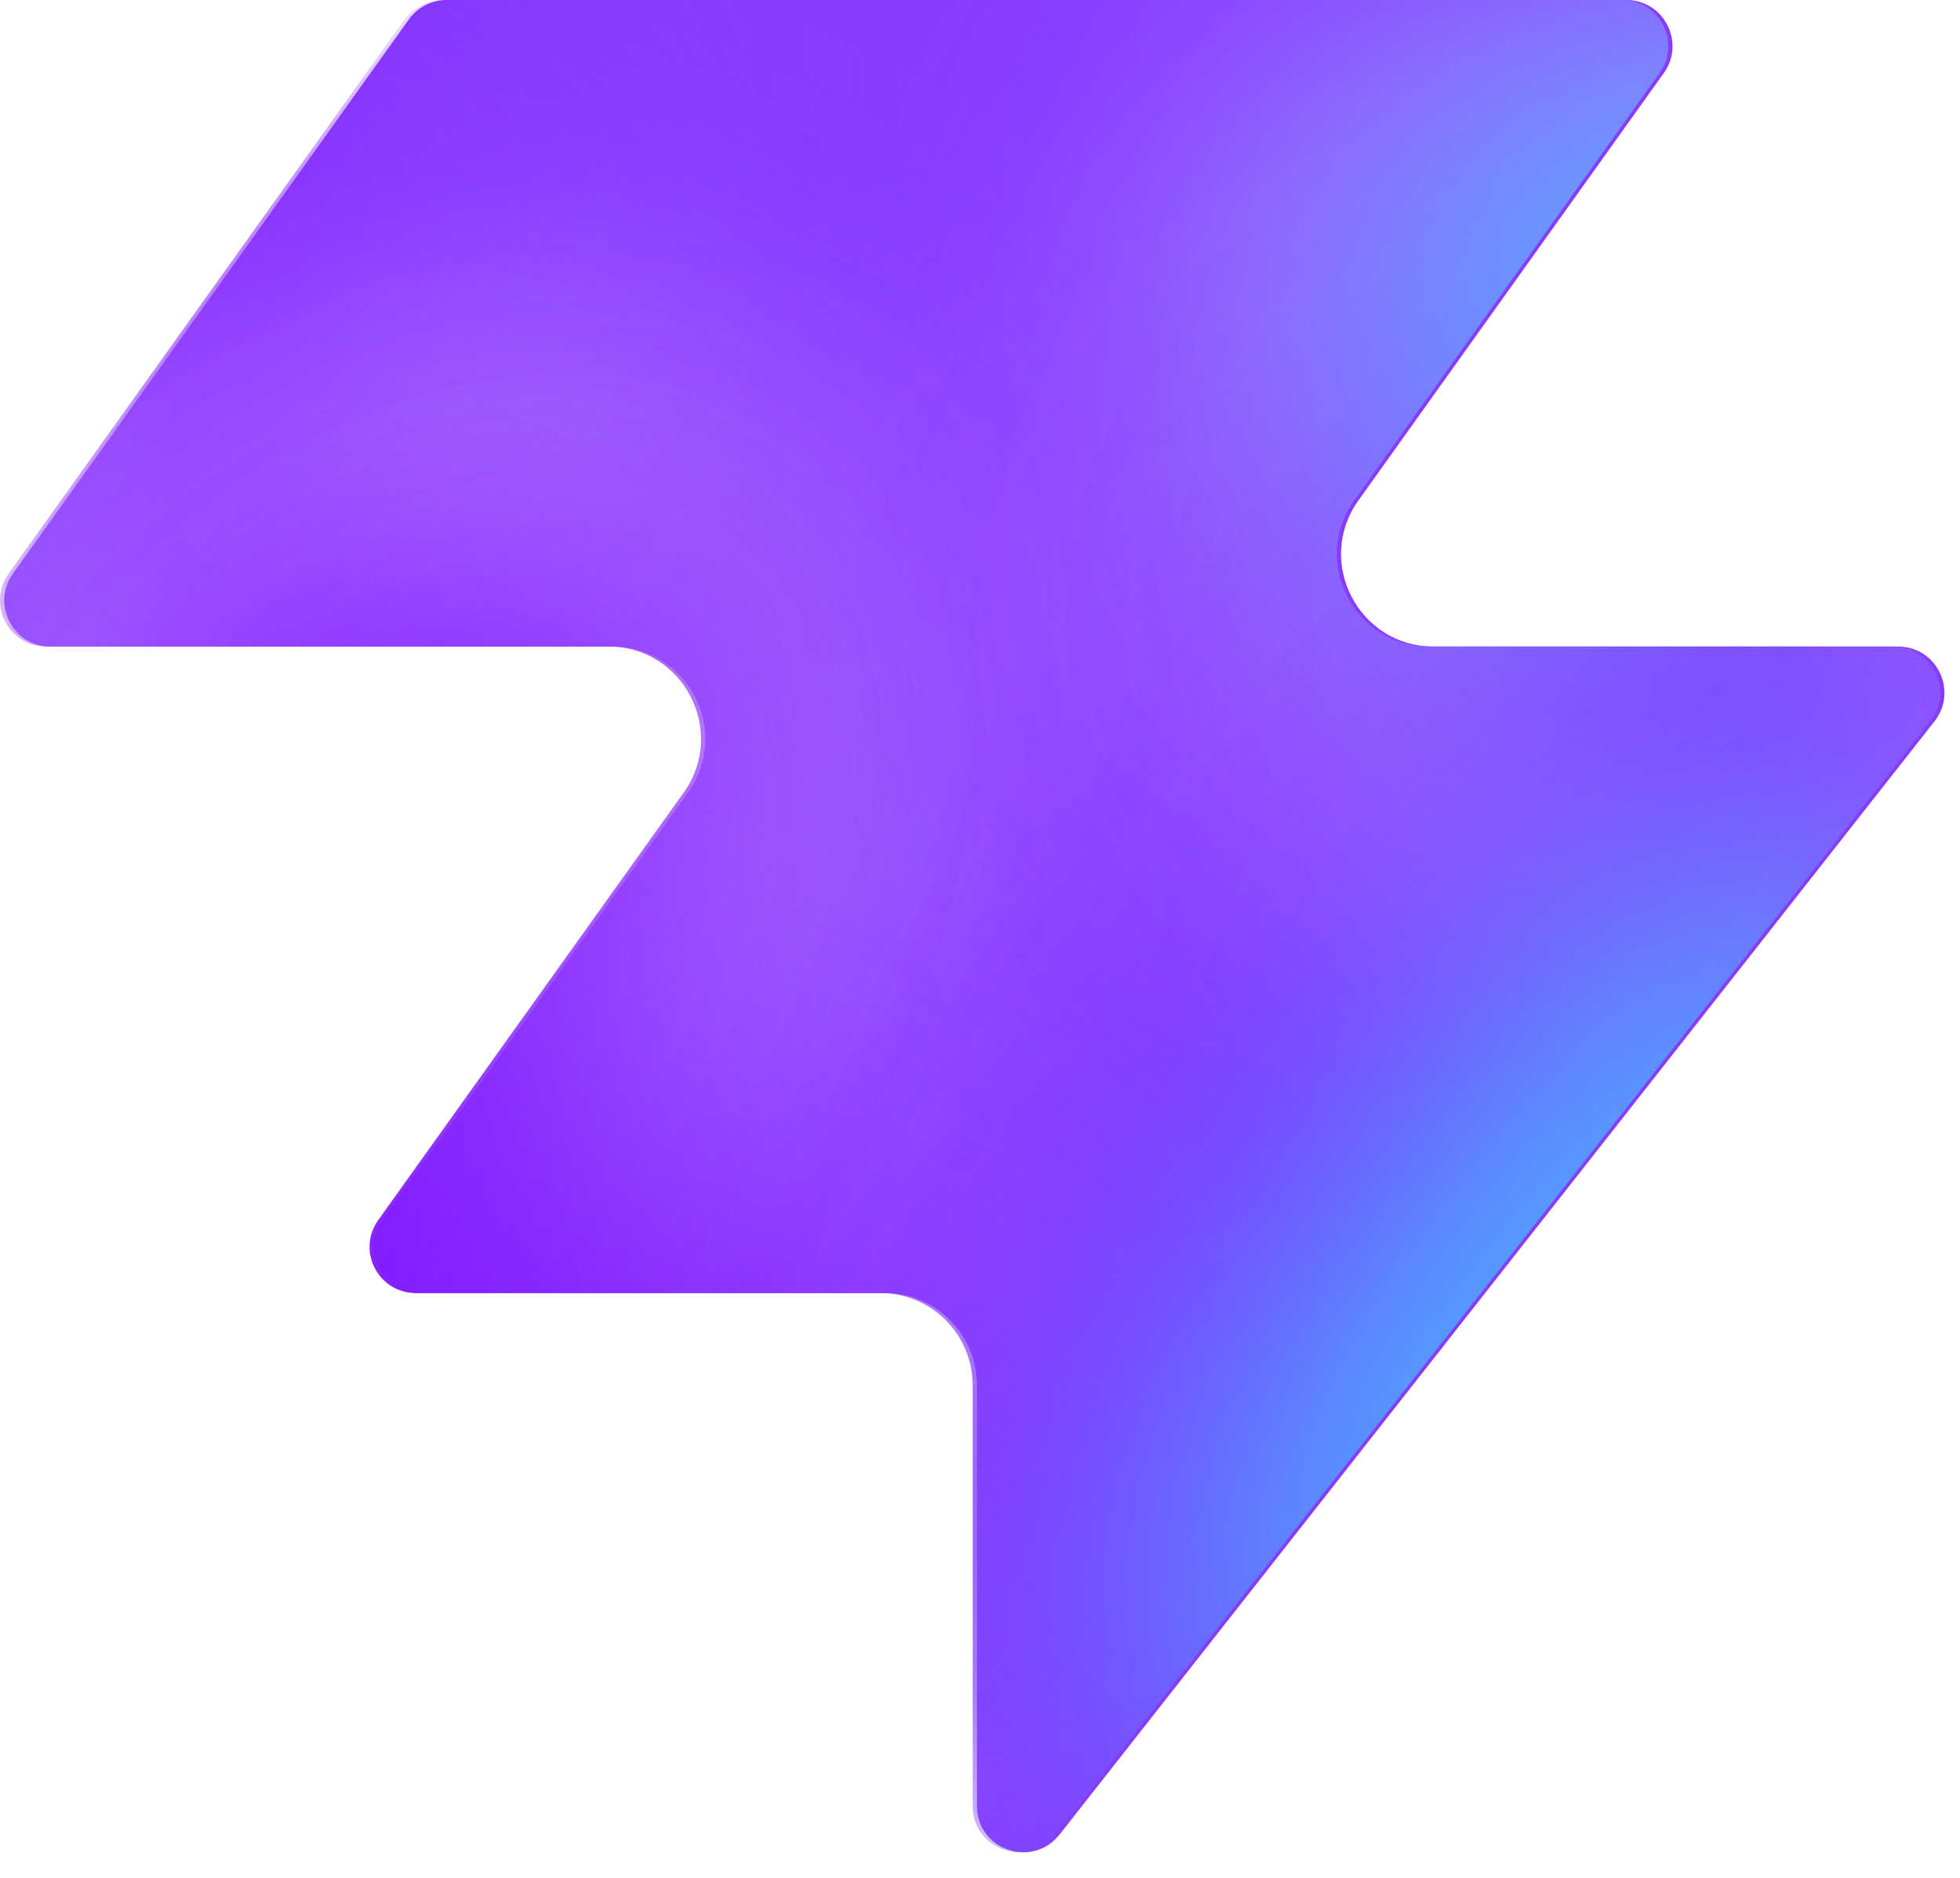
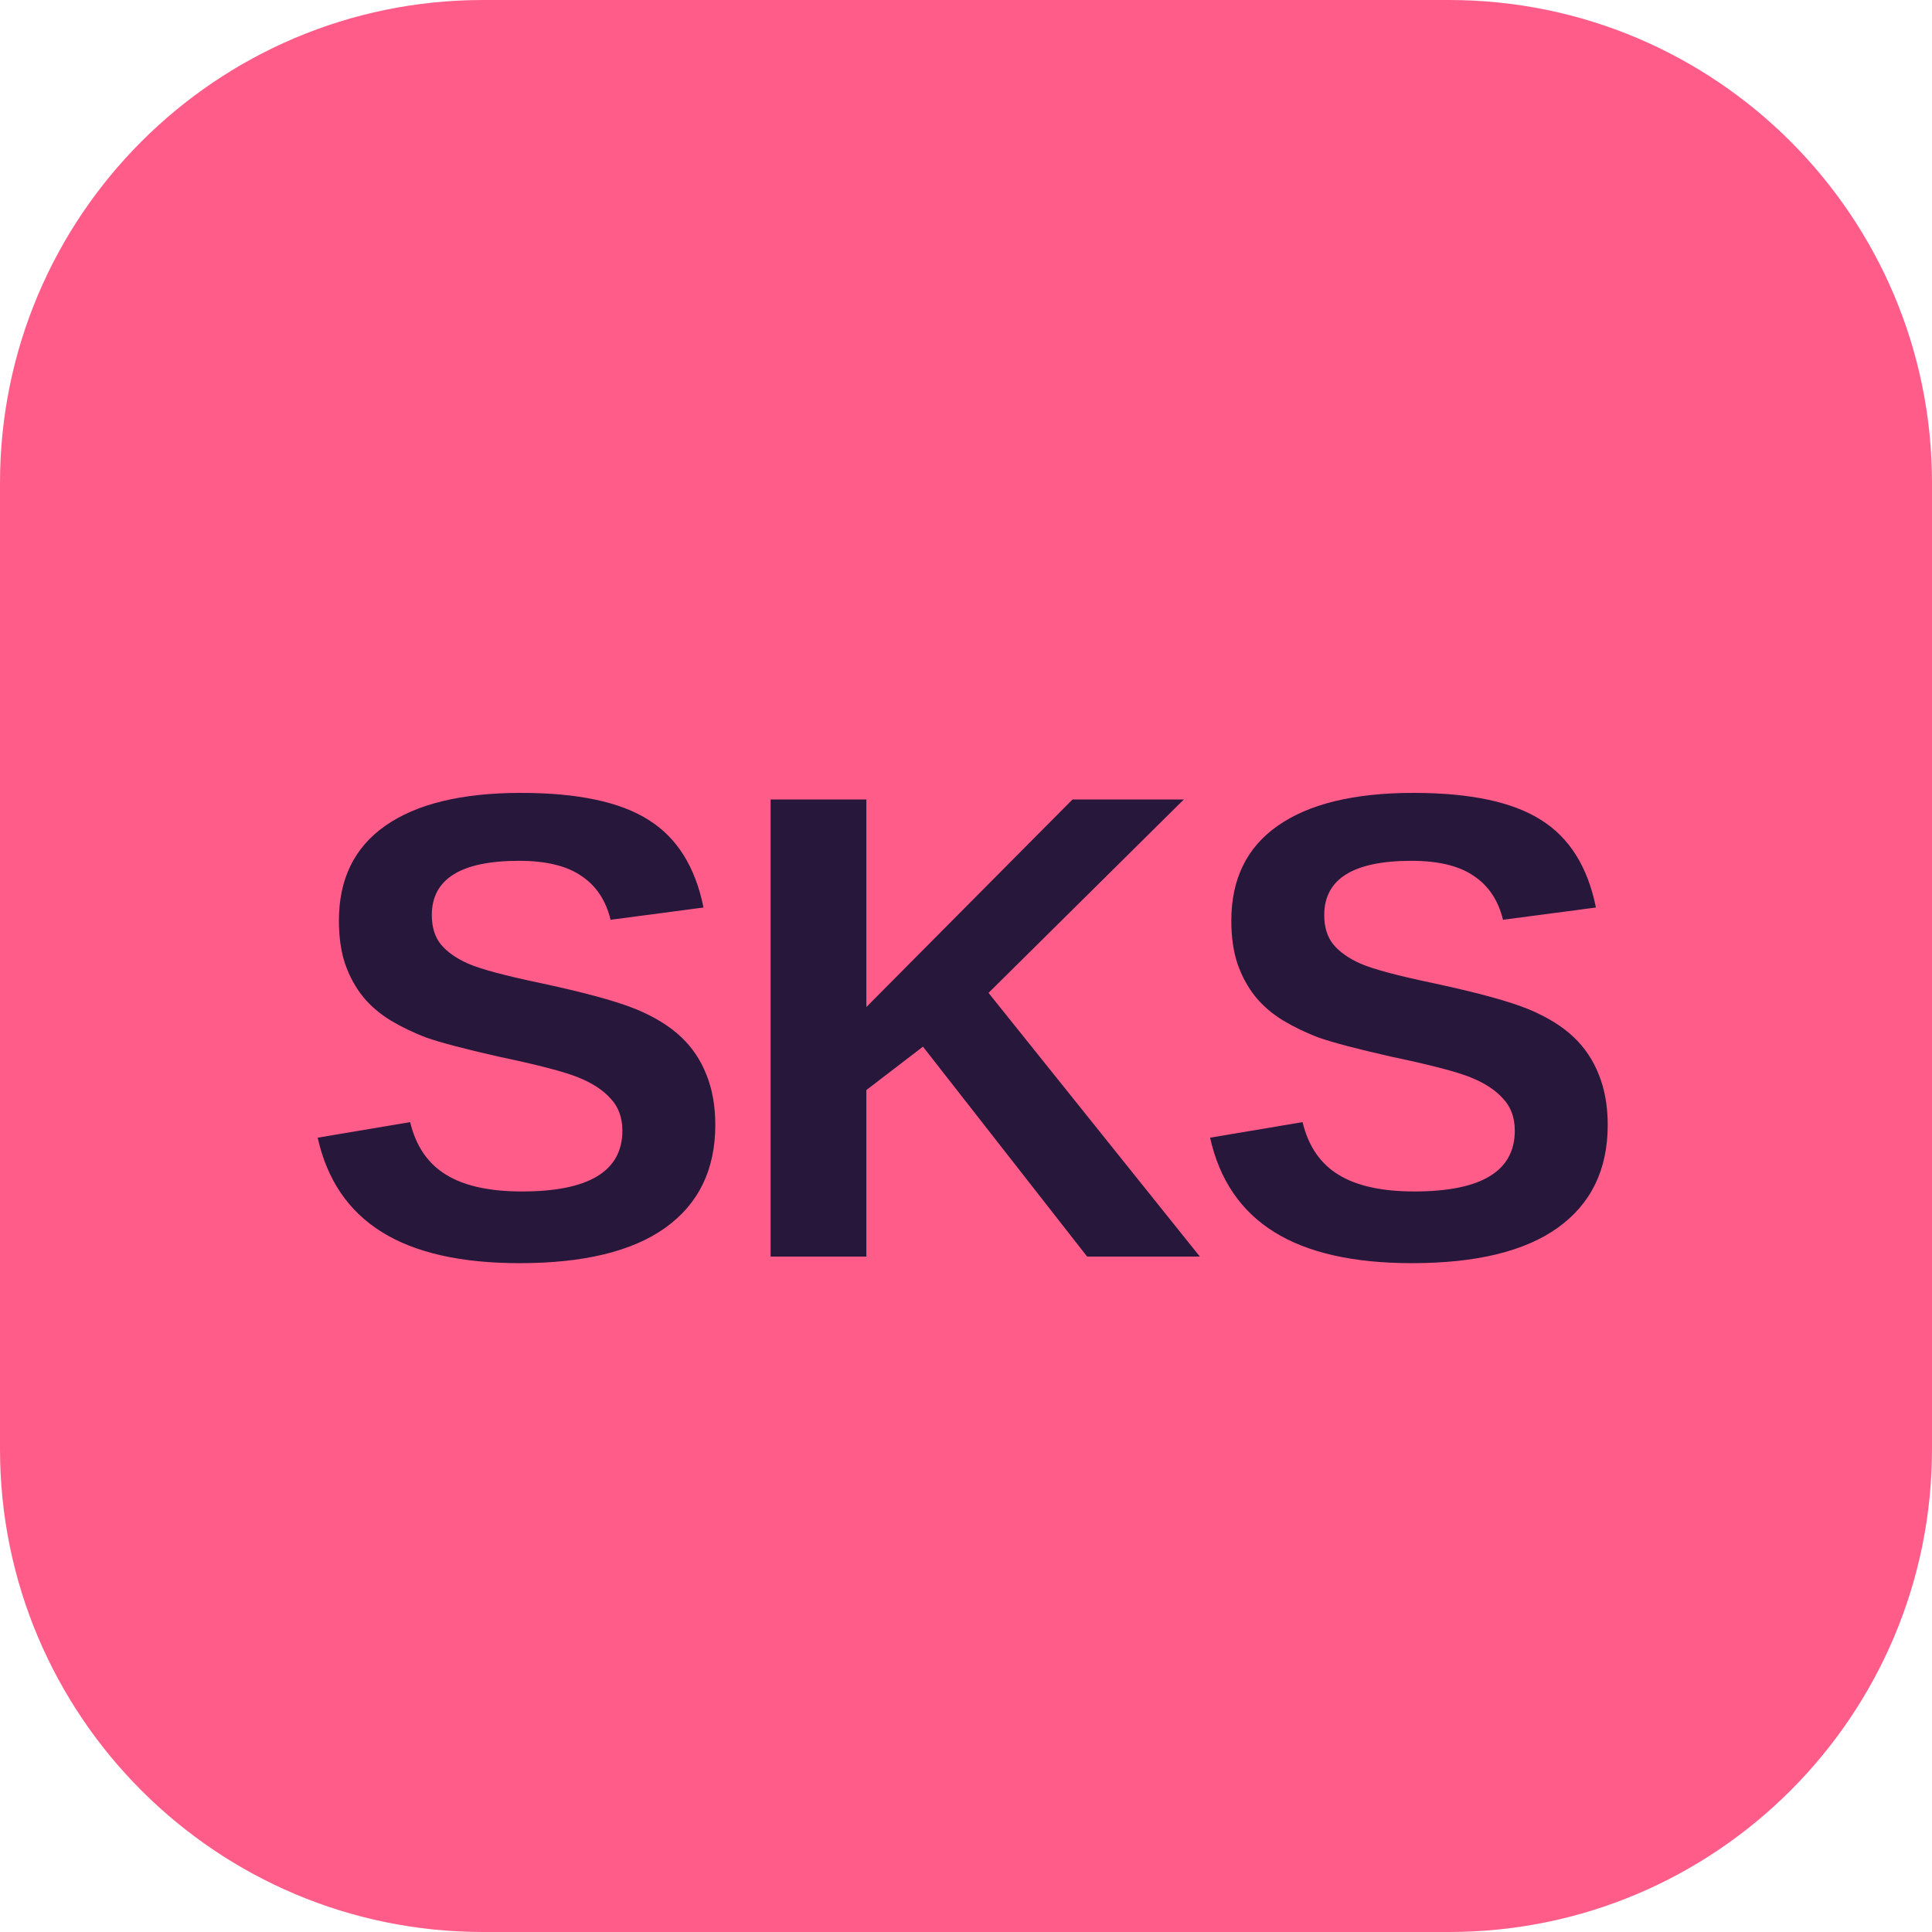
- <svg xmlns="http://www.w3.org/2000/svg" width="48" height="46" fill="none" viewBox="0 0 48 46">
-   <path fill="#863bff" d="M25.946 44.938c-.664.845-2.021.375-2.021-.698V33.937a2.26 2.26 0 0 0-2.262-2.262H10.287c-.92 0-1.456-1.04-.92-1.788l7.48-10.471c1.07-1.497 0-3.578-1.842-3.578H1.237c-.92 0-1.456-1.04-.92-1.788L10.013.474c.214-.297.556-.474.92-.474h28.894c.92 0 1.456 1.04.92 1.788l-7.48 10.471c-1.07 1.498 0 3.579 1.842 3.579h11.377c.943 0 1.473 1.088.89 1.83L25.947 44.94z" style="fill:#863bff;fill:color(display-p3 .525 .23 1);fill-opacity:1" />
-   <mask id="a" width="48" height="46" x="0" y="0" maskUnits="userSpaceOnUse" style="mask-type:alpha">
-     <path fill="#000" d="M25.842 44.938c-.664.844-2.021.375-2.021-.698V33.937a2.26 2.26 0 0 0-2.262-2.262H10.183c-.92 0-1.456-1.04-.92-1.788l7.48-10.471c1.07-1.498 0-3.579-1.842-3.579H1.133c-.92 0-1.456-1.04-.92-1.787L9.91.473c.214-.297.556-.474.92-.474h28.894c.92 0 1.456 1.04.92 1.788l-7.48 10.471c-1.07 1.498 0 3.578 1.842 3.578h11.377c.943 0 1.473 1.088.89 1.832L25.843 44.94z" style="fill:#000;fill-opacity:1" />
-   </mask>
-   <g mask="url(#a)">
-     <g filter="url(#b)">
-       <ellipse cx="5.508" cy="14.704" fill="#ede6ff" rx="5.508" ry="14.704" style="fill:#ede6ff;fill:color(display-p3 .927 .903 1);fill-opacity:1" transform="matrix(.00324 1 1 -.00324 -4.47 31.516)" />
-     </g>
-     <g filter="url(#c)">
-       <ellipse cx="10.399" cy="29.851" fill="#ede6ff" rx="10.399" ry="29.851" style="fill:#ede6ff;fill:color(display-p3 .927 .903 1);fill-opacity:1" transform="matrix(.00324 1 1 -.00324 -39.328 7.883)" />
-     </g>
-     <g filter="url(#d)">
-       <ellipse cx="5.508" cy="30.487" fill="#7e14ff" rx="5.508" ry="30.487" style="fill:#7e14ff;fill:color(display-p3 .492 .077 1);fill-opacity:1" transform="rotate(89.814 -25.913 -14.639)scale(1 -1)" />
-     </g>
-     <g filter="url(#e)">
-       <ellipse cx="5.508" cy="30.599" fill="#7e14ff" rx="5.508" ry="30.599" style="fill:#7e14ff;fill:color(display-p3 .492 .077 1);fill-opacity:1" transform="rotate(89.814 -32.644 -3.334)scale(1 -1)" />
-     </g>
-     <g filter="url(#f)">
-       <ellipse cx="5.508" cy="30.599" fill="#7e14ff" rx="5.508" ry="30.599" style="fill:#7e14ff;fill:color(display-p3 .492 .077 1);fill-opacity:1" transform="matrix(.00324 1 1 -.00324 -34.34 30.47)" />
-     </g>
-     <g filter="url(#g)">
-       <ellipse cx="14.072" cy="22.078" fill="#ede6ff" rx="14.072" ry="22.078" style="fill:#ede6ff;fill:color(display-p3 .927 .903 1);fill-opacity:1" transform="rotate(93.35 24.506 48.493)scale(-1 1)" />
-     </g>
-     <g filter="url(#h)">
-       <ellipse cx="3.47" cy="21.501" fill="#7e14ff" rx="3.47" ry="21.501" style="fill:#7e14ff;fill:color(display-p3 .492 .077 1);fill-opacity:1" transform="rotate(89.009 28.708 47.59)scale(-1 1)" />
-     </g>
-     <g filter="url(#i)">
-       <ellipse cx="3.47" cy="21.501" fill="#7e14ff" rx="3.47" ry="21.501" style="fill:#7e14ff;fill:color(display-p3 .492 .077 1);fill-opacity:1" transform="rotate(89.009 28.708 47.59)scale(-1 1)" />
-     </g>
-     <g filter="url(#j)">
-       <ellipse cx=".387" cy="8.972" fill="#7e14ff" rx="4.407" ry="29.108" style="fill:#7e14ff;fill:color(display-p3 .492 .077 1);fill-opacity:1" transform="rotate(39.51 .387 8.972)" />
-     </g>
-     <g filter="url(#k)">
-       <ellipse cx="47.523" cy="-6.092" fill="#7e14ff" rx="4.407" ry="29.108" style="fill:#7e14ff;fill:color(display-p3 .492 .077 1);fill-opacity:1" transform="rotate(37.892 47.523 -6.092)" />
-     </g>
-     <g filter="url(#l)">
-       <ellipse cx="41.412" cy="6.333" fill="#47bfff" rx="5.971" ry="9.665" style="fill:#47bfff;fill:color(display-p3 .28 .748 1);fill-opacity:1" transform="rotate(37.892 41.412 6.333)" />
-     </g>
-     <g filter="url(#m)">
-       <ellipse cx="-1.879" cy="38.332" fill="#7e14ff" rx="4.407" ry="29.108" style="fill:#7e14ff;fill:color(display-p3 .492 .077 1);fill-opacity:1" transform="rotate(37.892 -1.88 38.332)" />
-     </g>
-     <g filter="url(#n)">
-       <ellipse cx="-1.879" cy="38.332" fill="#7e14ff" rx="4.407" ry="29.108" style="fill:#7e14ff;fill:color(display-p3 .492 .077 1);fill-opacity:1" transform="rotate(37.892 -1.88 38.332)" />
-     </g>
-     <g filter="url(#o)">
-       <ellipse cx="35.651" cy="29.907" fill="#7e14ff" rx="4.407" ry="29.108" style="fill:#7e14ff;fill:color(display-p3 .492 .077 1);fill-opacity:1" transform="rotate(37.892 35.651 29.907)" />
-     </g>
-     <g filter="url(#p)">
-       <ellipse cx="38.418" cy="32.4" fill="#47bfff" rx="5.971" ry="15.297" style="fill:#47bfff;fill:color(display-p3 .28 .748 1);fill-opacity:1" transform="rotate(37.892 38.418 32.4)" />
-     </g>
-   </g>
-   <defs>
-     <filter id="b" width="60.045" height="41.654" x="-19.77" y="16.149" color-interpolation-filters="sRGB" filterUnits="userSpaceOnUse">
-       <feFlood flood-opacity="0" result="BackgroundImageFix" />
-       <feBlend in="SourceGraphic" in2="BackgroundImageFix" result="shape" />
-       <feGaussianBlur result="effect1_foregroundBlur_2002_17158" stdDeviation="7.659" />
-     </filter>
-     <filter id="c" width="90.34" height="51.437" x="-54.613" y="-7.533" color-interpolation-filters="sRGB" filterUnits="userSpaceOnUse">
-       <feFlood flood-opacity="0" result="BackgroundImageFix" />
-       <feBlend in="SourceGraphic" in2="BackgroundImageFix" result="shape" />
-       <feGaussianBlur result="effect1_foregroundBlur_2002_17158" stdDeviation="7.659" />
-     </filter>
-     <filter id="d" width="79.355" height="29.4" x="-49.64" y="2.03" color-interpolation-filters="sRGB" filterUnits="userSpaceOnUse">
-       <feFlood flood-opacity="0" result="BackgroundImageFix" />
-       <feBlend in="SourceGraphic" in2="BackgroundImageFix" result="shape" />
-       <feGaussianBlur result="effect1_foregroundBlur_2002_17158" stdDeviation="4.596" />
-     </filter>
-     <filter id="e" width="79.579" height="29.4" x="-45.045" y="20.029" color-interpolation-filters="sRGB" filterUnits="userSpaceOnUse">
-       <feFlood flood-opacity="0" result="BackgroundImageFix" />
-       <feBlend in="SourceGraphic" in2="BackgroundImageFix" result="shape" />
-       <feGaussianBlur result="effect1_foregroundBlur_2002_17158" stdDeviation="4.596" />
-     </filter>
-     <filter id="f" width="79.579" height="29.4" x="-43.513" y="21.178" color-interpolation-filters="sRGB" filterUnits="userSpaceOnUse">
-       <feFlood flood-opacity="0" result="BackgroundImageFix" />
-       <feBlend in="SourceGraphic" in2="BackgroundImageFix" result="shape" />
-       <feGaussianBlur result="effect1_foregroundBlur_2002_17158" stdDeviation="4.596" />
-     </filter>
-     <filter id="g" width="74.749" height="58.852" x="15.756" y="-17.901" color-interpolation-filters="sRGB" filterUnits="userSpaceOnUse">
-       <feFlood flood-opacity="0" result="BackgroundImageFix" />
-       <feBlend in="SourceGraphic" in2="BackgroundImageFix" result="shape" />
-       <feGaussianBlur result="effect1_foregroundBlur_2002_17158" stdDeviation="7.659" />
-     </filter>
-     <filter id="h" width="61.377" height="25.362" x="23.548" y="2.284" color-interpolation-filters="sRGB" filterUnits="userSpaceOnUse">
-       <feFlood flood-opacity="0" result="BackgroundImageFix" />
-       <feBlend in="SourceGraphic" in2="BackgroundImageFix" result="shape" />
-       <feGaussianBlur result="effect1_foregroundBlur_2002_17158" stdDeviation="4.596" />
-     </filter>
-     <filter id="i" width="61.377" height="25.362" x="23.548" y="2.284" color-interpolation-filters="sRGB" filterUnits="userSpaceOnUse">
-       <feFlood flood-opacity="0" result="BackgroundImageFix" />
-       <feBlend in="SourceGraphic" in2="BackgroundImageFix" result="shape" />
-       <feGaussianBlur result="effect1_foregroundBlur_2002_17158" stdDeviation="4.596" />
-     </filter>
-     <filter id="j" width="56.045" height="63.649" x="-27.636" y="-22.853" color-interpolation-filters="sRGB" filterUnits="userSpaceOnUse">
-       <feFlood flood-opacity="0" result="BackgroundImageFix" />
-       <feBlend in="SourceGraphic" in2="BackgroundImageFix" result="shape" />
-       <feGaussianBlur result="effect1_foregroundBlur_2002_17158" stdDeviation="4.596" />
-     </filter>
-     <filter id="k" width="54.814" height="64.646" x="20.116" y="-38.415" color-interpolation-filters="sRGB" filterUnits="userSpaceOnUse">
-       <feFlood flood-opacity="0" result="BackgroundImageFix" />
-       <feBlend in="SourceGraphic" in2="BackgroundImageFix" result="shape" />
-       <feGaussianBlur result="effect1_foregroundBlur_2002_17158" stdDeviation="4.596" />
-     </filter>
-     <filter id="l" width="33.541" height="35.313" x="24.641" y="-11.323" color-interpolation-filters="sRGB" filterUnits="userSpaceOnUse">
-       <feFlood flood-opacity="0" result="BackgroundImageFix" />
-       <feBlend in="SourceGraphic" in2="BackgroundImageFix" result="shape" />
-       <feGaussianBlur result="effect1_foregroundBlur_2002_17158" stdDeviation="4.596" />
-     </filter>
-     <filter id="m" width="54.814" height="64.646" x="-29.286" y="6.009" color-interpolation-filters="sRGB" filterUnits="userSpaceOnUse">
-       <feFlood flood-opacity="0" result="BackgroundImageFix" />
-       <feBlend in="SourceGraphic" in2="BackgroundImageFix" result="shape" />
-       <feGaussianBlur result="effect1_foregroundBlur_2002_17158" stdDeviation="4.596" />
-     </filter>
-     <filter id="n" width="54.814" height="64.646" x="-29.286" y="6.009" color-interpolation-filters="sRGB" filterUnits="userSpaceOnUse">
-       <feFlood flood-opacity="0" result="BackgroundImageFix" />
-       <feBlend in="SourceGraphic" in2="BackgroundImageFix" result="shape" />
-       <feGaussianBlur result="effect1_foregroundBlur_2002_17158" stdDeviation="4.596" />
-     </filter>
-     <filter id="o" width="54.814" height="64.646" x="8.244" y="-2.416" color-interpolation-filters="sRGB" filterUnits="userSpaceOnUse">
-       <feFlood flood-opacity="0" result="BackgroundImageFix" />
-       <feBlend in="SourceGraphic" in2="BackgroundImageFix" result="shape" />
-       <feGaussianBlur result="effect1_foregroundBlur_2002_17158" stdDeviation="4.596" />
-     </filter>
-     <filter id="p" width="39.409" height="43.623" x="18.713" y="10.588" color-interpolation-filters="sRGB" filterUnits="userSpaceOnUse">
-       <feFlood flood-opacity="0" result="BackgroundImageFix" />
-       <feBlend in="SourceGraphic" in2="BackgroundImageFix" result="shape" />
-       <feGaussianBlur result="effect1_foregroundBlur_2002_17158" stdDeviation="4.596" />
-     </filter>
-   </defs>
+ <svg xmlns="http://www.w3.org/2000/svg" viewBox="0 0 64 64" width="64" height="64">
+   <rect width="64" height="64" rx="16" fill="#ff5c8a" />
+   <text x="32" y="34" text-anchor="middle" dominant-baseline="central" font-family="Arial, Helvetica, sans-serif" font-weight="800" font-size="22" letter-spacing="-0.5" fill="#26173b">SKS</text>
</svg>
